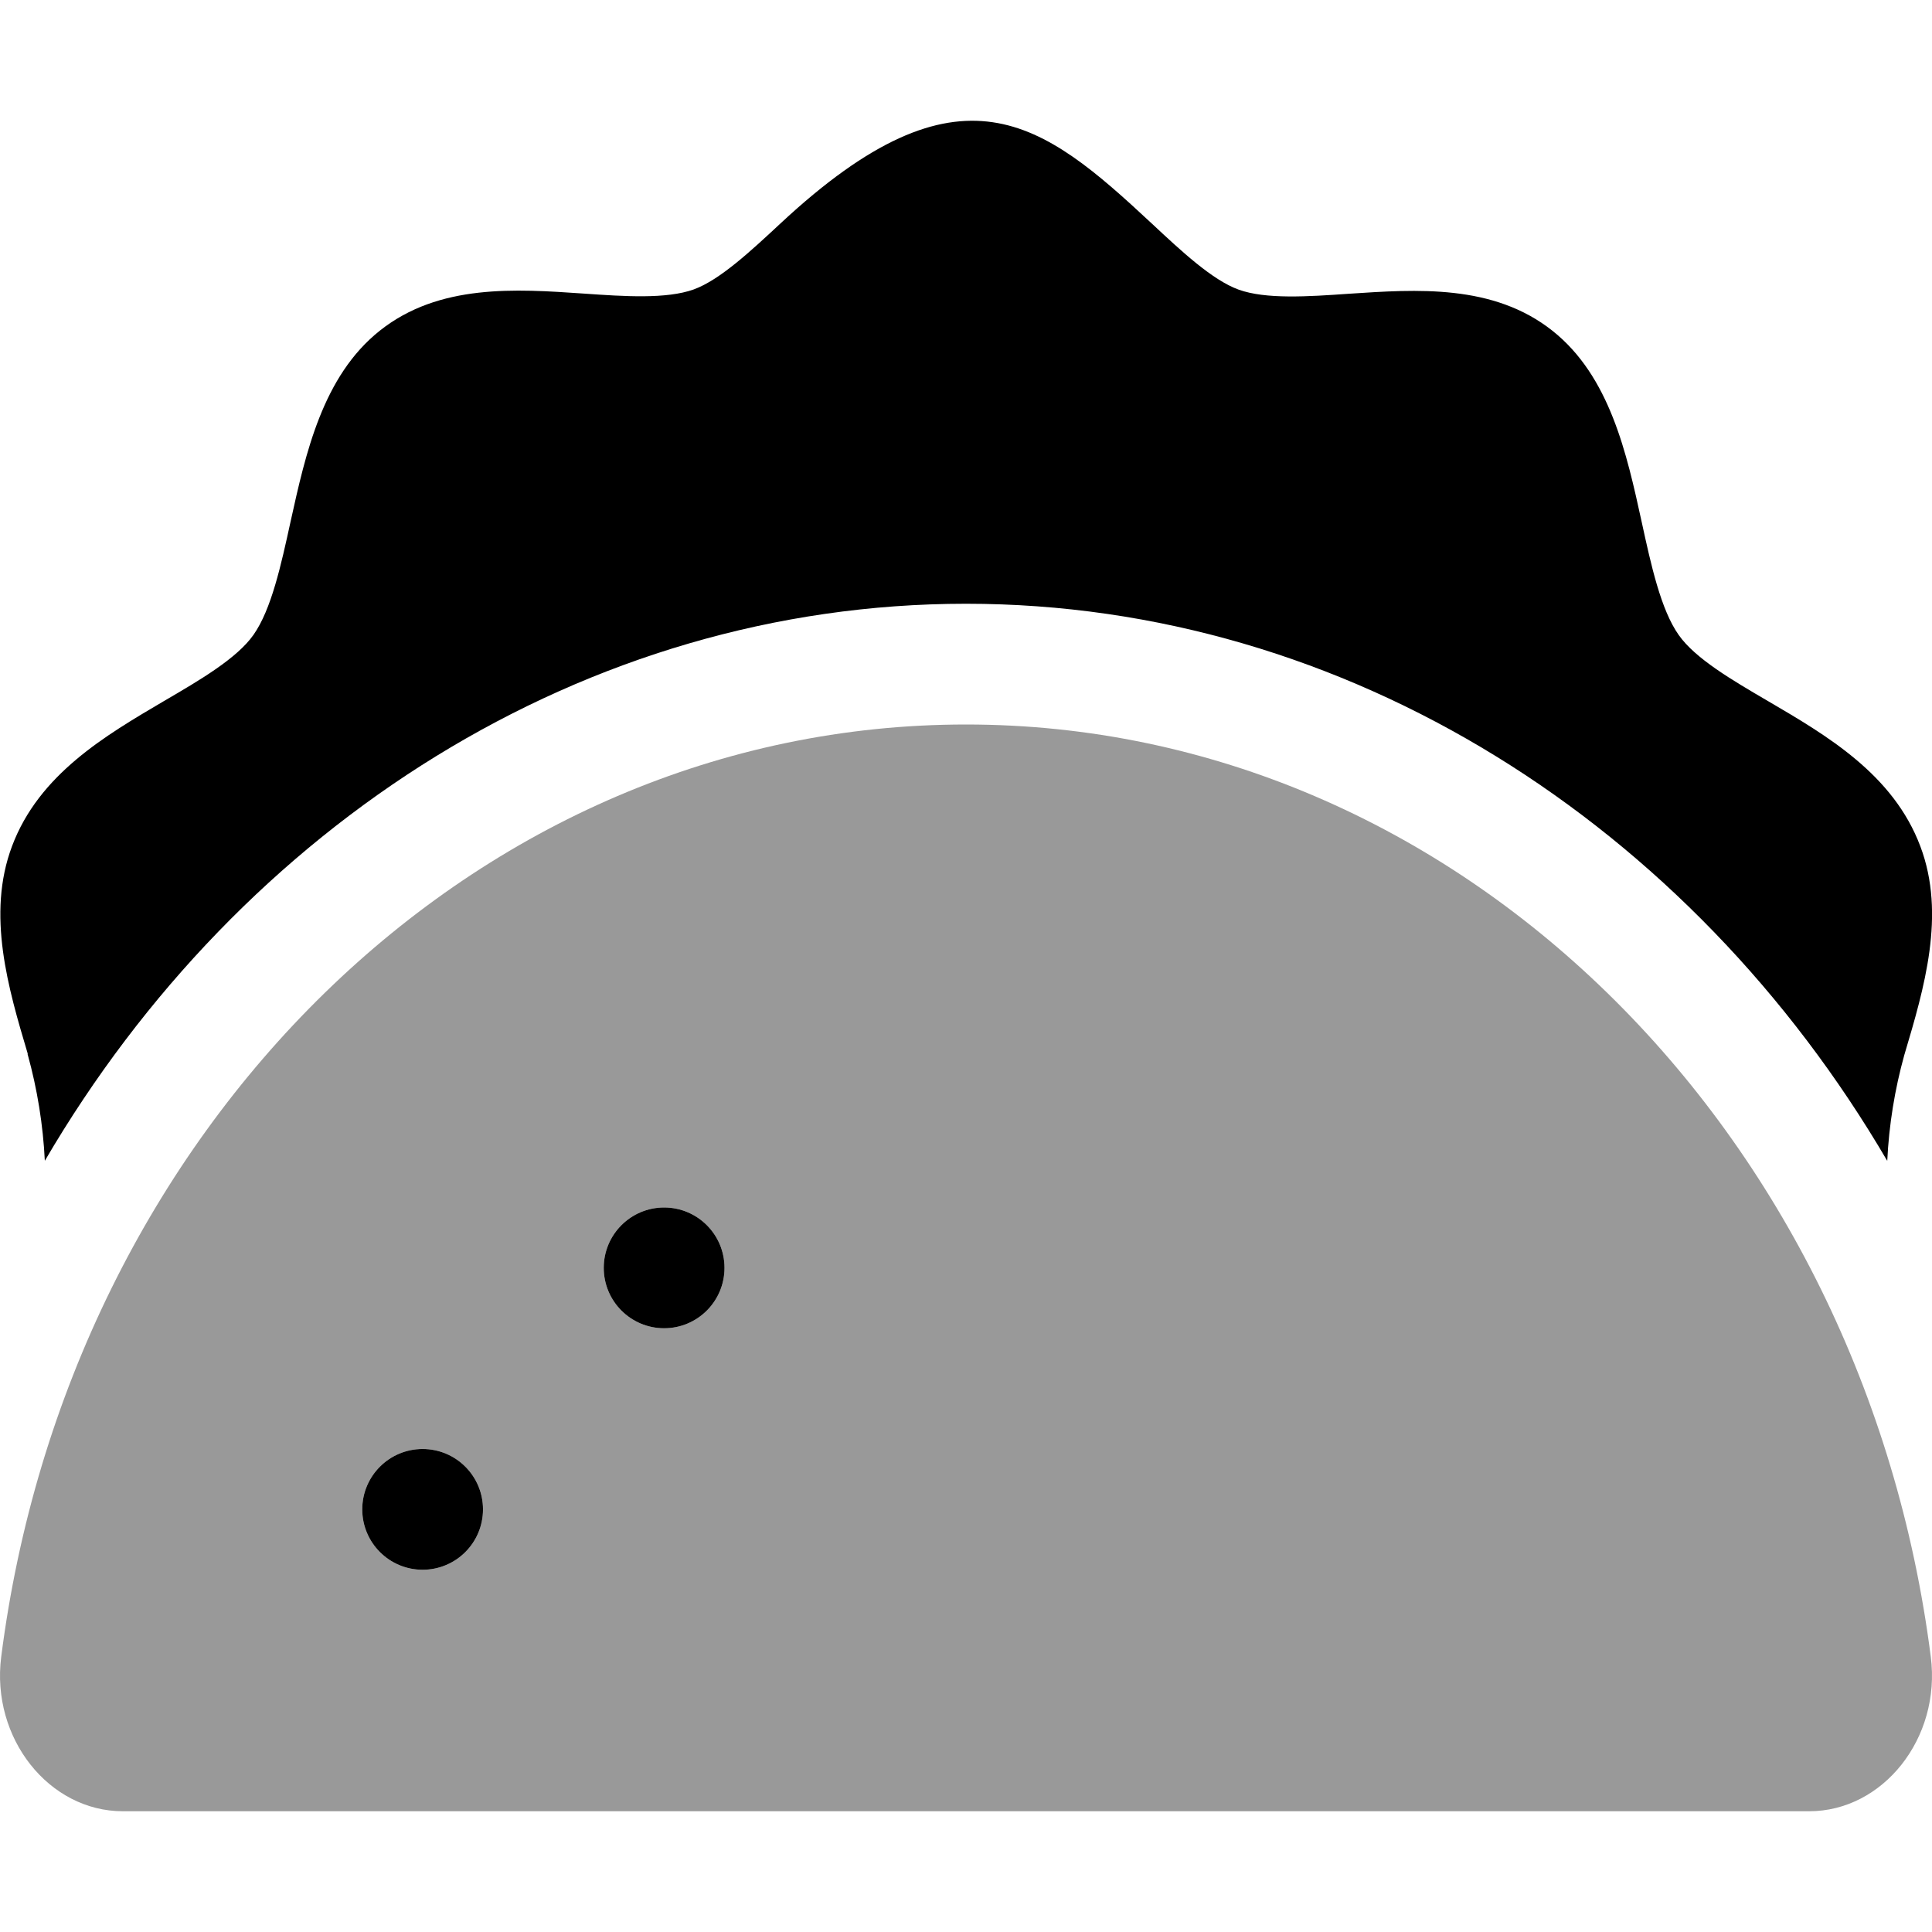
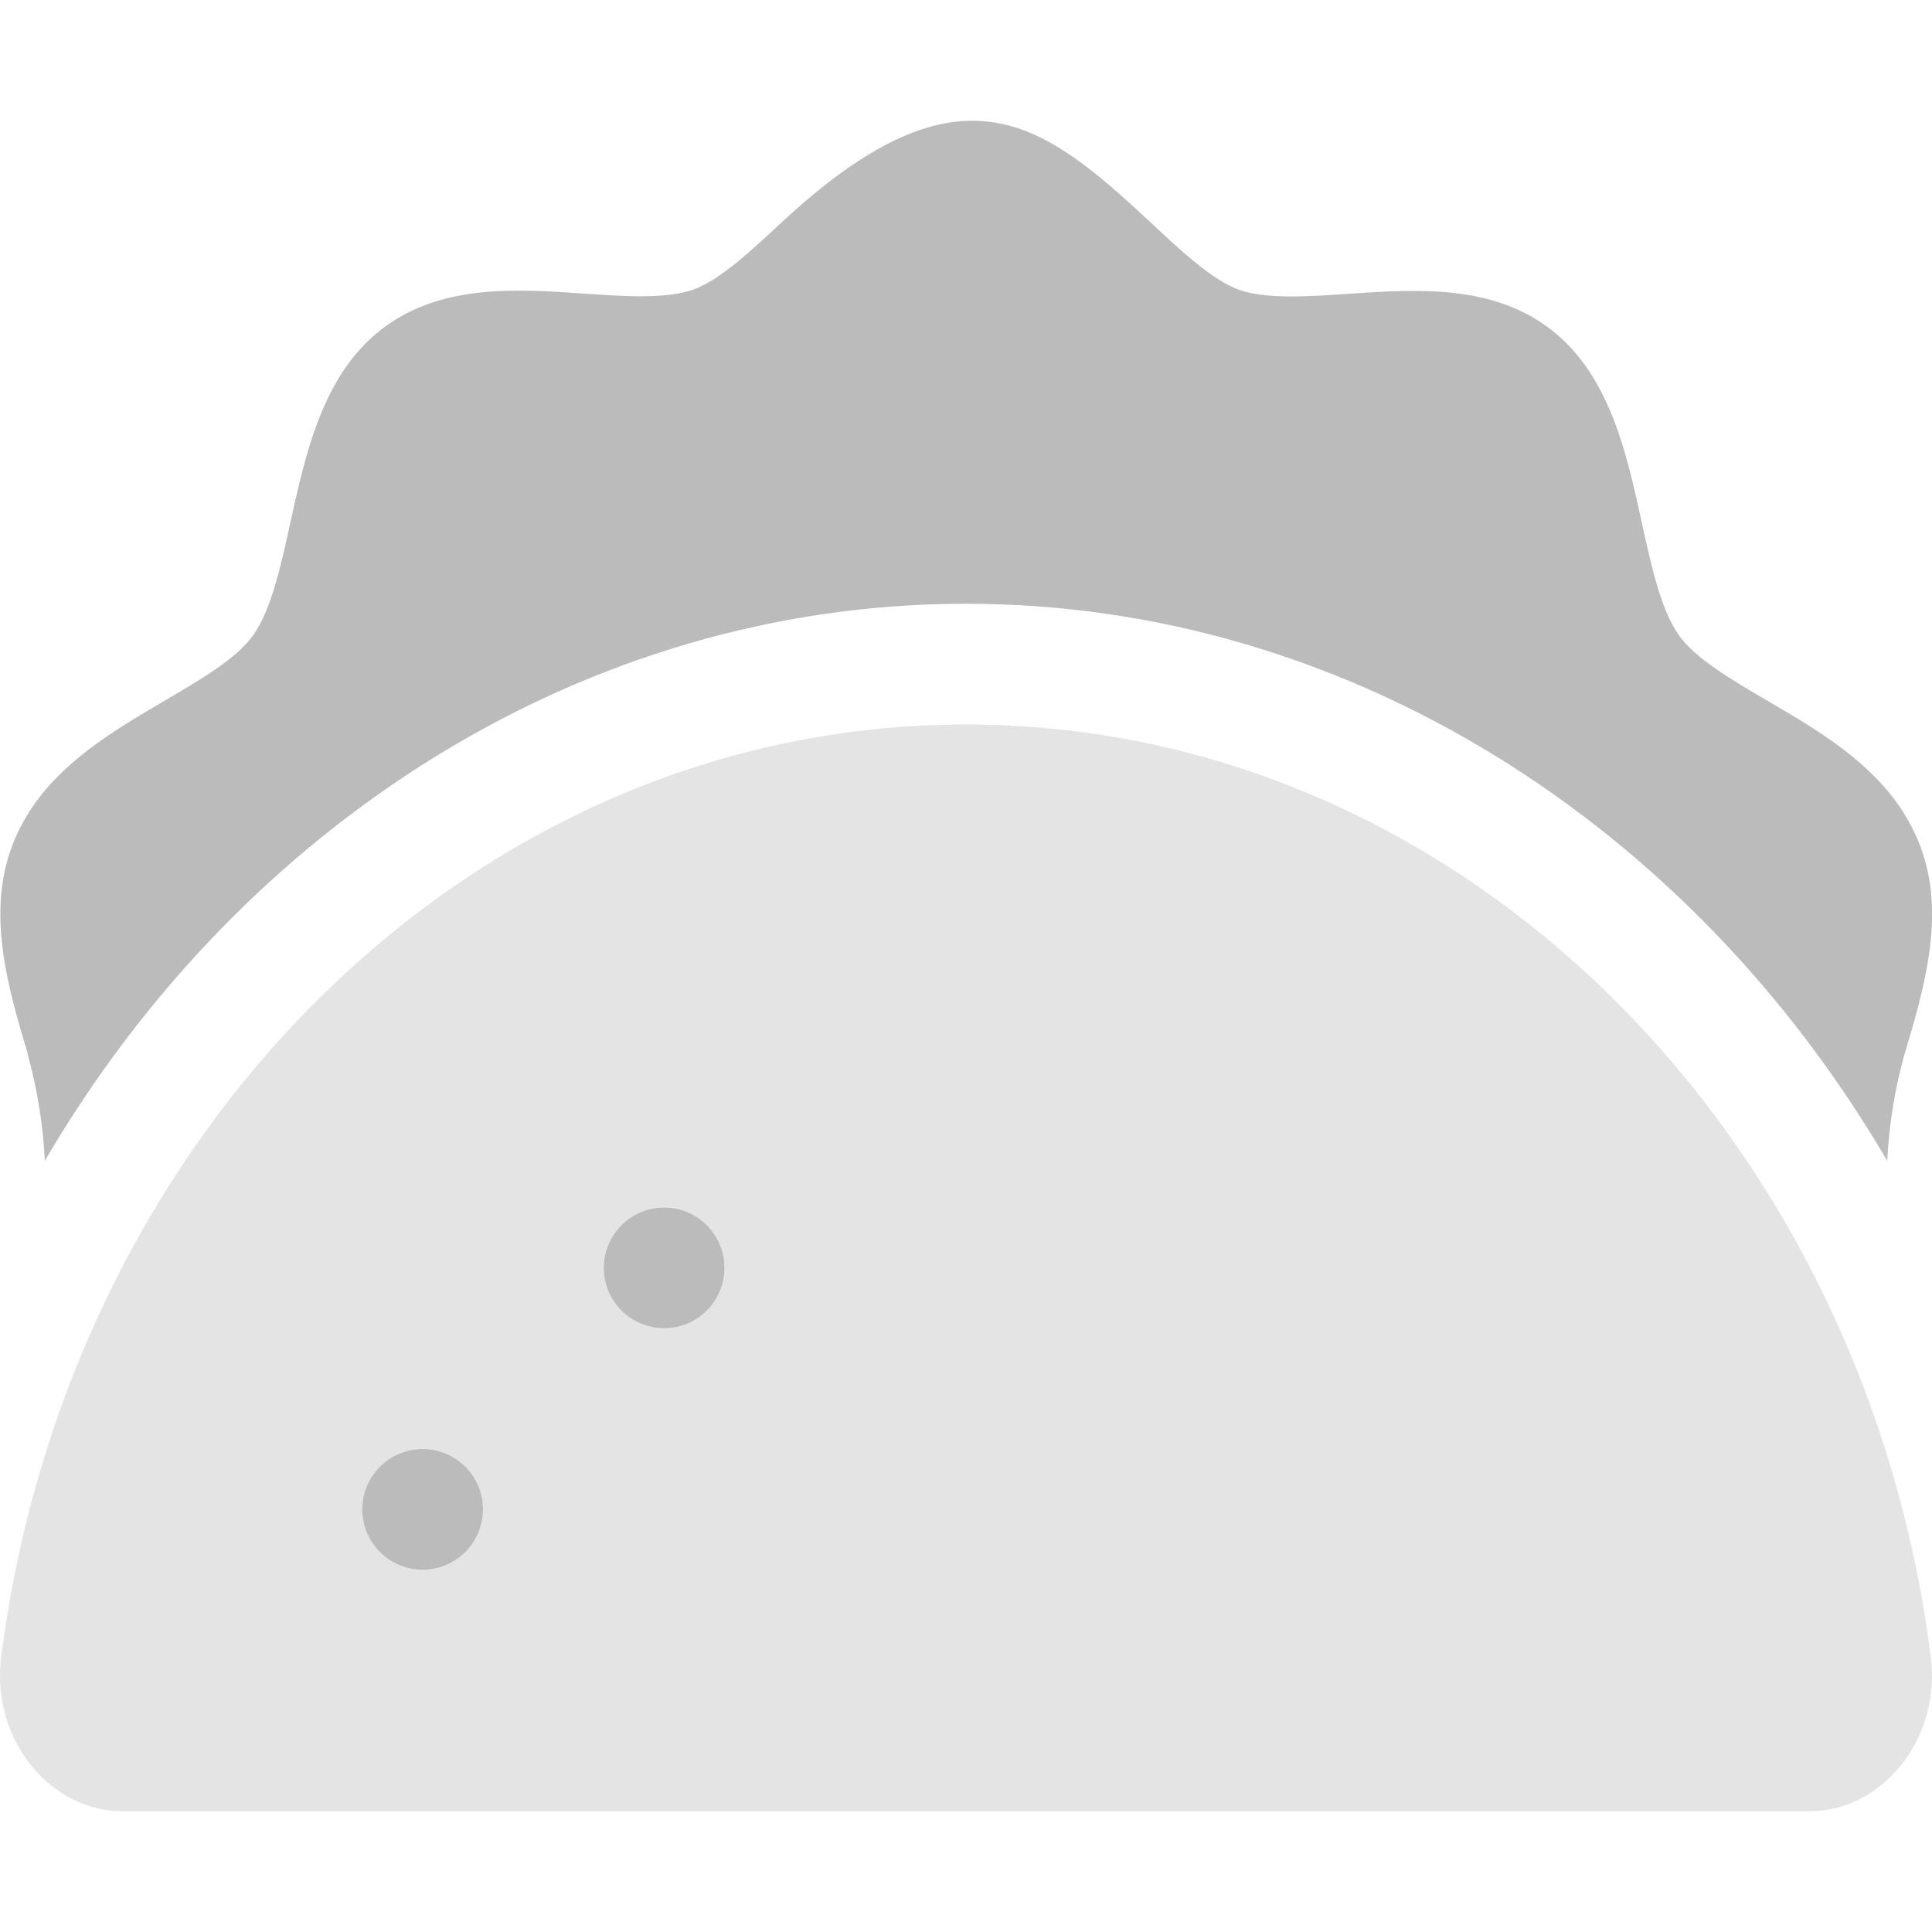
<svg xmlns="http://www.w3.org/2000/svg" aria-hidden="true" focusable="false" data-prefix="fad" data-icon="taco" class="svg-inline--fa fa-taco fa-w-16" role="img" viewBox="0 0 512 512">
  <g class="fa-group">
-     <path class="fa-secondary" fill="currentColor" d="M256 192C125.82 192 18.14 299.4.32 439.08-2.43 460.66 13 480 32.56 480h446.88c19.56 0 35-19.34 32.24-40.92C493.86 299.4 386.18 192 256 192zM112 416a16 16 0 1 1 16-16 16 16 0 0 1-16 16zm64-64a16 16 0 1 1 16-16 16 16 0 0 1-16 16z" opacity="0.4" />
-     <path class="fa-primary" fill="currentColor" d="M112 384a16 16 0 1 0 16 16 16 16 0 0 0-16-16zm64-64a16 16 0 1 0 16 16 16 16 0 0 0-16-16zm332.91-95.71c-7.15-19.06-24.76-29.36-40.31-38.46-9.49-5.54-19.32-11.29-23.71-17.53-4.74-6.69-7.33-18.51-9.83-30-3.95-18.08-8.44-38.58-23.64-50.64-15.69-12.45-36-11-54-9.81-10.79.76-22 1.5-29.18-1.1-6.93-2.51-15.12-10.14-23-17.51-29.05-27.07-50.66-44.51-98.38-.05-7.92 7.37-16.11 15-23 17.51-7.22 2.6-18.39 1.86-29.18 1.1-18-1.24-38.32-2.64-54 9.81C85.48 99.67 81 120.17 77 138.25c-2.5 11.46-5.09 23.28-9.83 30-4.39 6.24-14.22 12-23.71 17.53-15.46 9.1-33.12 19.39-40.27 38.46-6.81 18.08-1 37.7 4.16 55a.21.21 0 0 0 0 .24 129.48 129.48 0 0 1 4.53 28.14C64 218.51 154.91 160 256 160s192 58.52 244.14 147.64a127.84 127.84 0 0 1 4.53-28.09.79.79 0 0 1 .08-.26c5.14-17.29 11-36.94 4.16-55z" />
+     <path class="fa-secondary" fill="#bbbbbb" d="M256 192C125.82 192 18.14 299.4.32 439.08-2.43 460.66 13 480 32.56 480h446.88c19.56 0 35-19.34 32.24-40.92C493.86 299.4 386.18 192 256 192zM112 416a16 16 0 1 1 16-16 16 16 0 0 1-16 16zm64-64a16 16 0 1 1 16-16 16 16 0 0 1-16 16z" opacity="0.4" />
+     <path class="fa-primary" fill="#bbbbbb" d="M112 384a16 16 0 1 0 16 16 16 16 0 0 0-16-16zm64-64a16 16 0 1 0 16 16 16 16 0 0 0-16-16zm332.91-95.71c-7.15-19.06-24.76-29.36-40.31-38.46-9.49-5.54-19.32-11.29-23.71-17.53-4.74-6.69-7.33-18.51-9.83-30-3.95-18.08-8.44-38.58-23.64-50.64-15.69-12.45-36-11-54-9.81-10.79.76-22 1.5-29.18-1.1-6.93-2.51-15.12-10.14-23-17.51-29.05-27.07-50.66-44.51-98.38-.05-7.92 7.37-16.11 15-23 17.51-7.22 2.6-18.39 1.86-29.18 1.1-18-1.24-38.32-2.64-54 9.81C85.48 99.67 81 120.17 77 138.25c-2.5 11.46-5.09 23.28-9.83 30-4.39 6.24-14.22 12-23.71 17.53-15.46 9.1-33.12 19.39-40.27 38.46-6.81 18.08-1 37.7 4.16 55a.21.21 0 0 0 0 .24 129.48 129.48 0 0 1 4.53 28.14C64 218.51 154.91 160 256 160s192 58.52 244.14 147.64a127.84 127.84 0 0 1 4.53-28.09.79.79 0 0 1 .08-.26c5.14-17.29 11-36.94 4.16-55z" />
  </g>
</svg>
